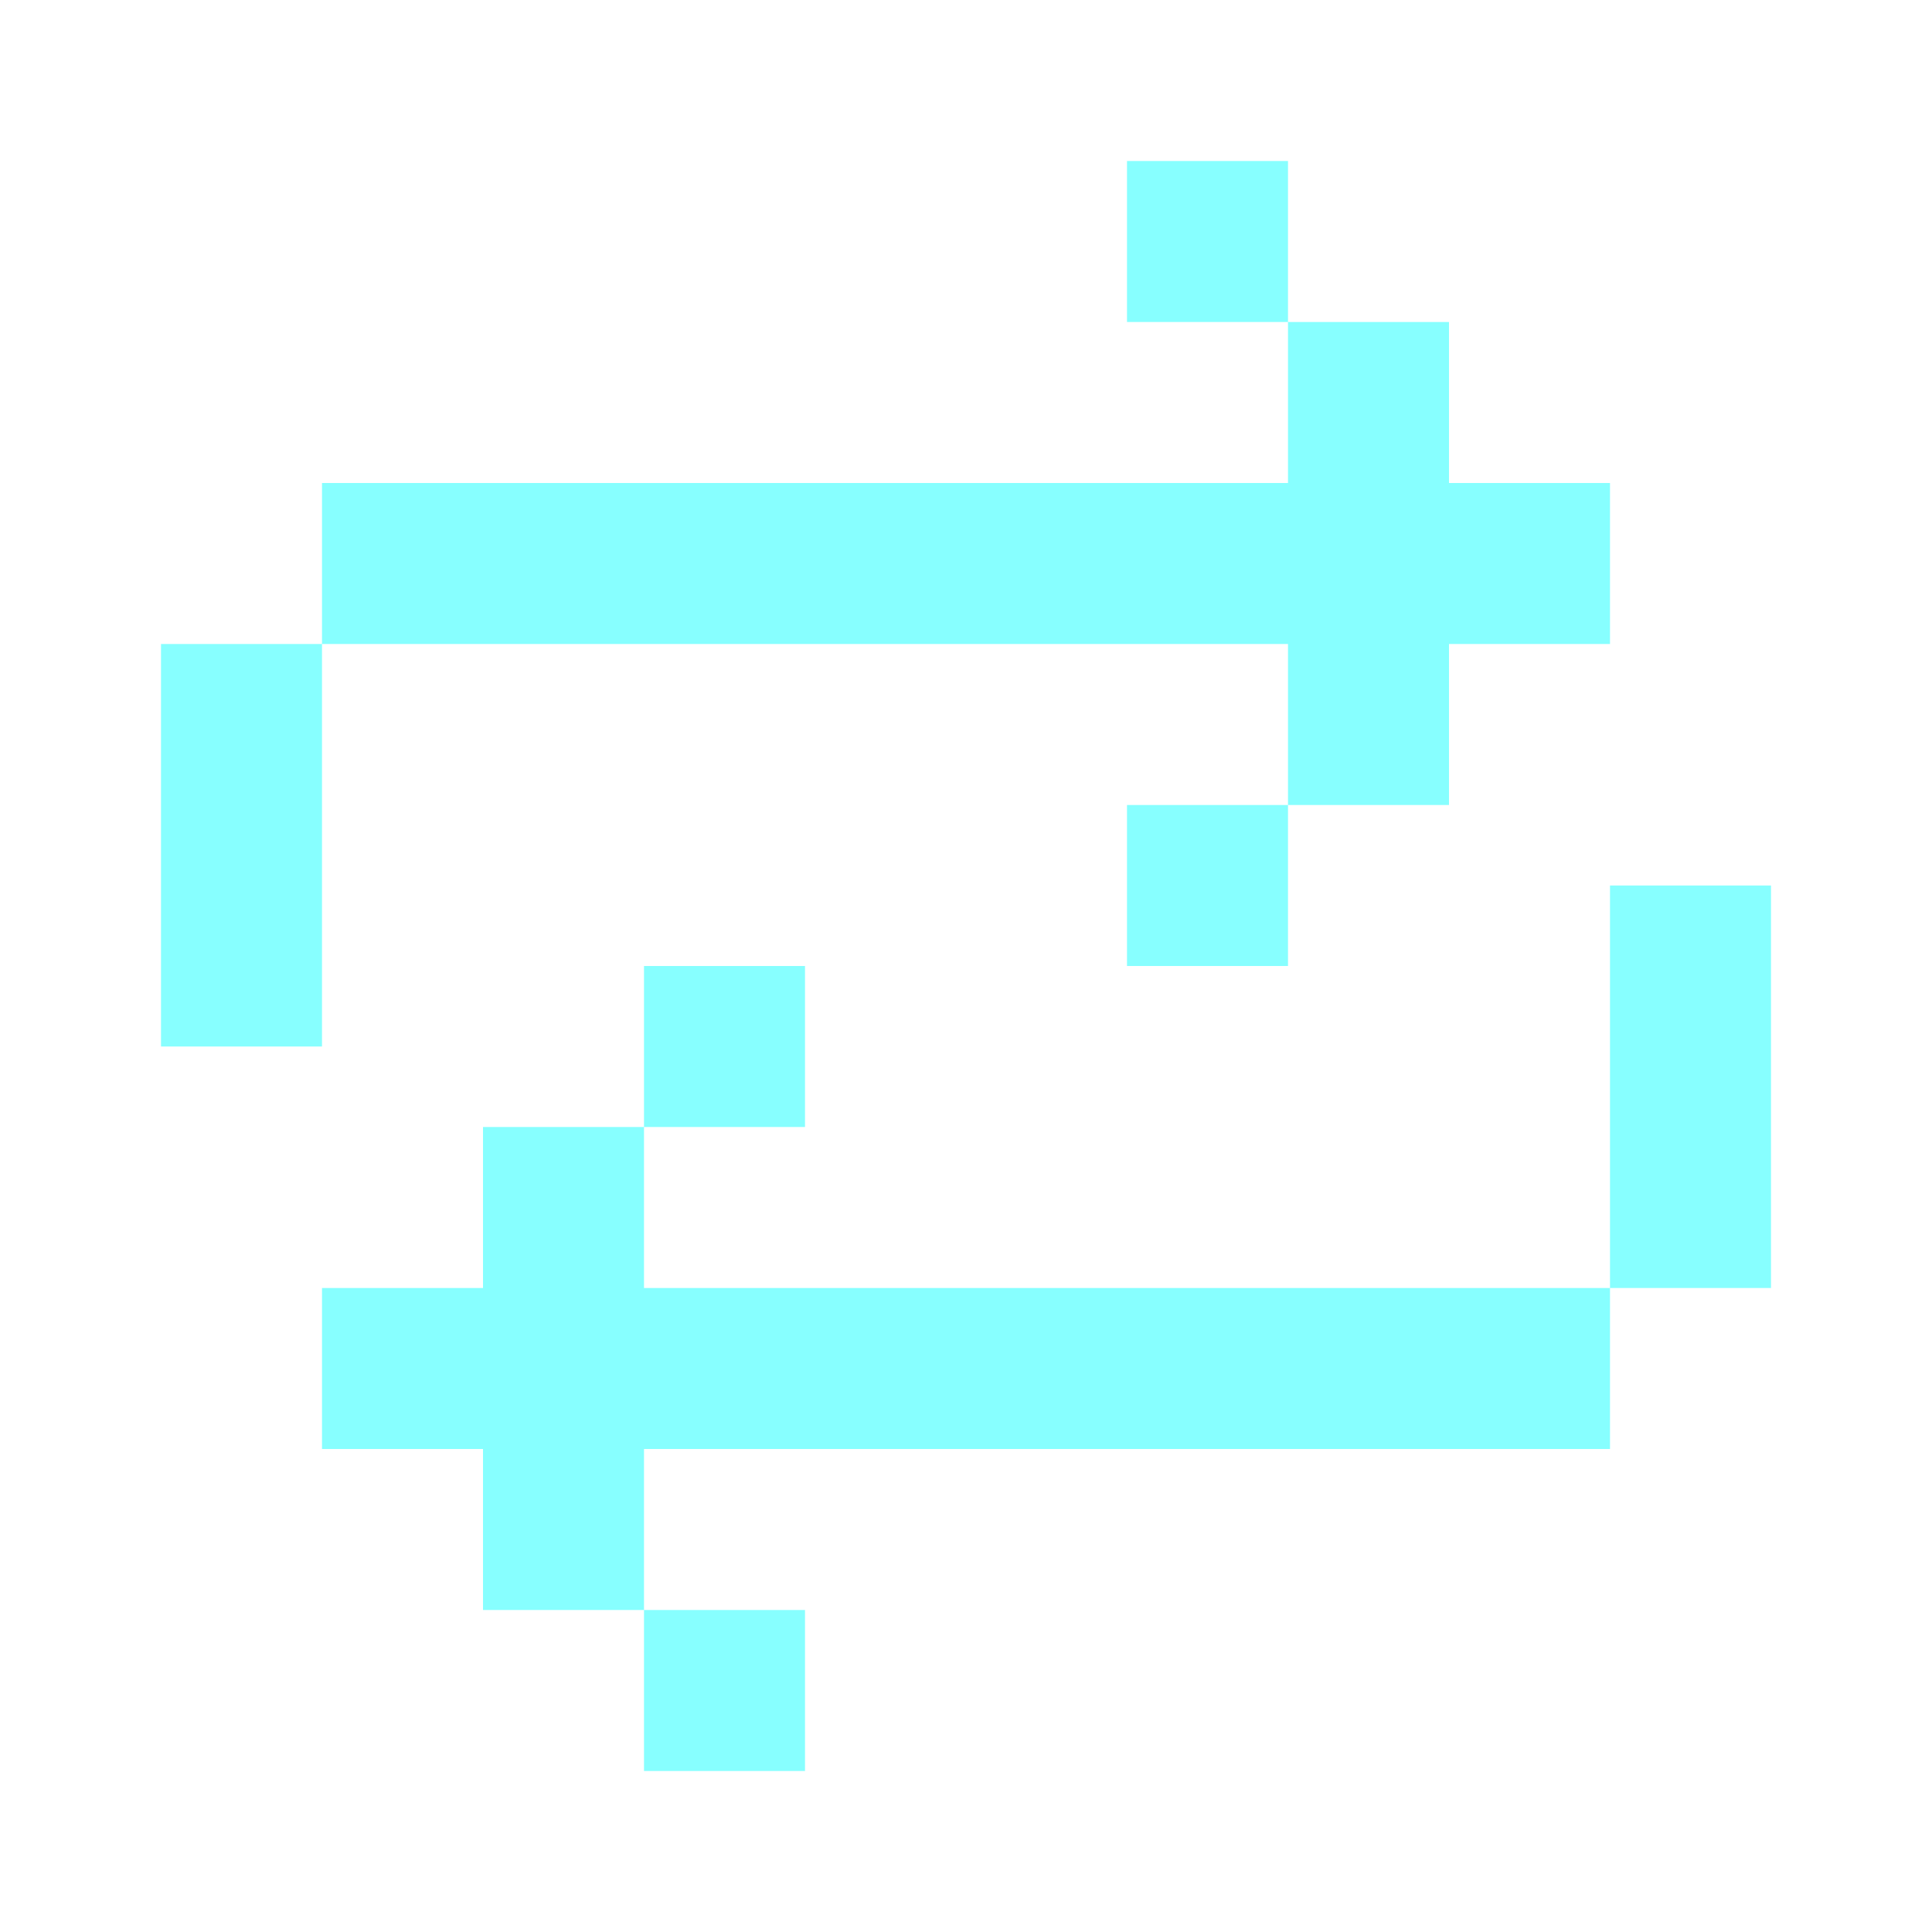
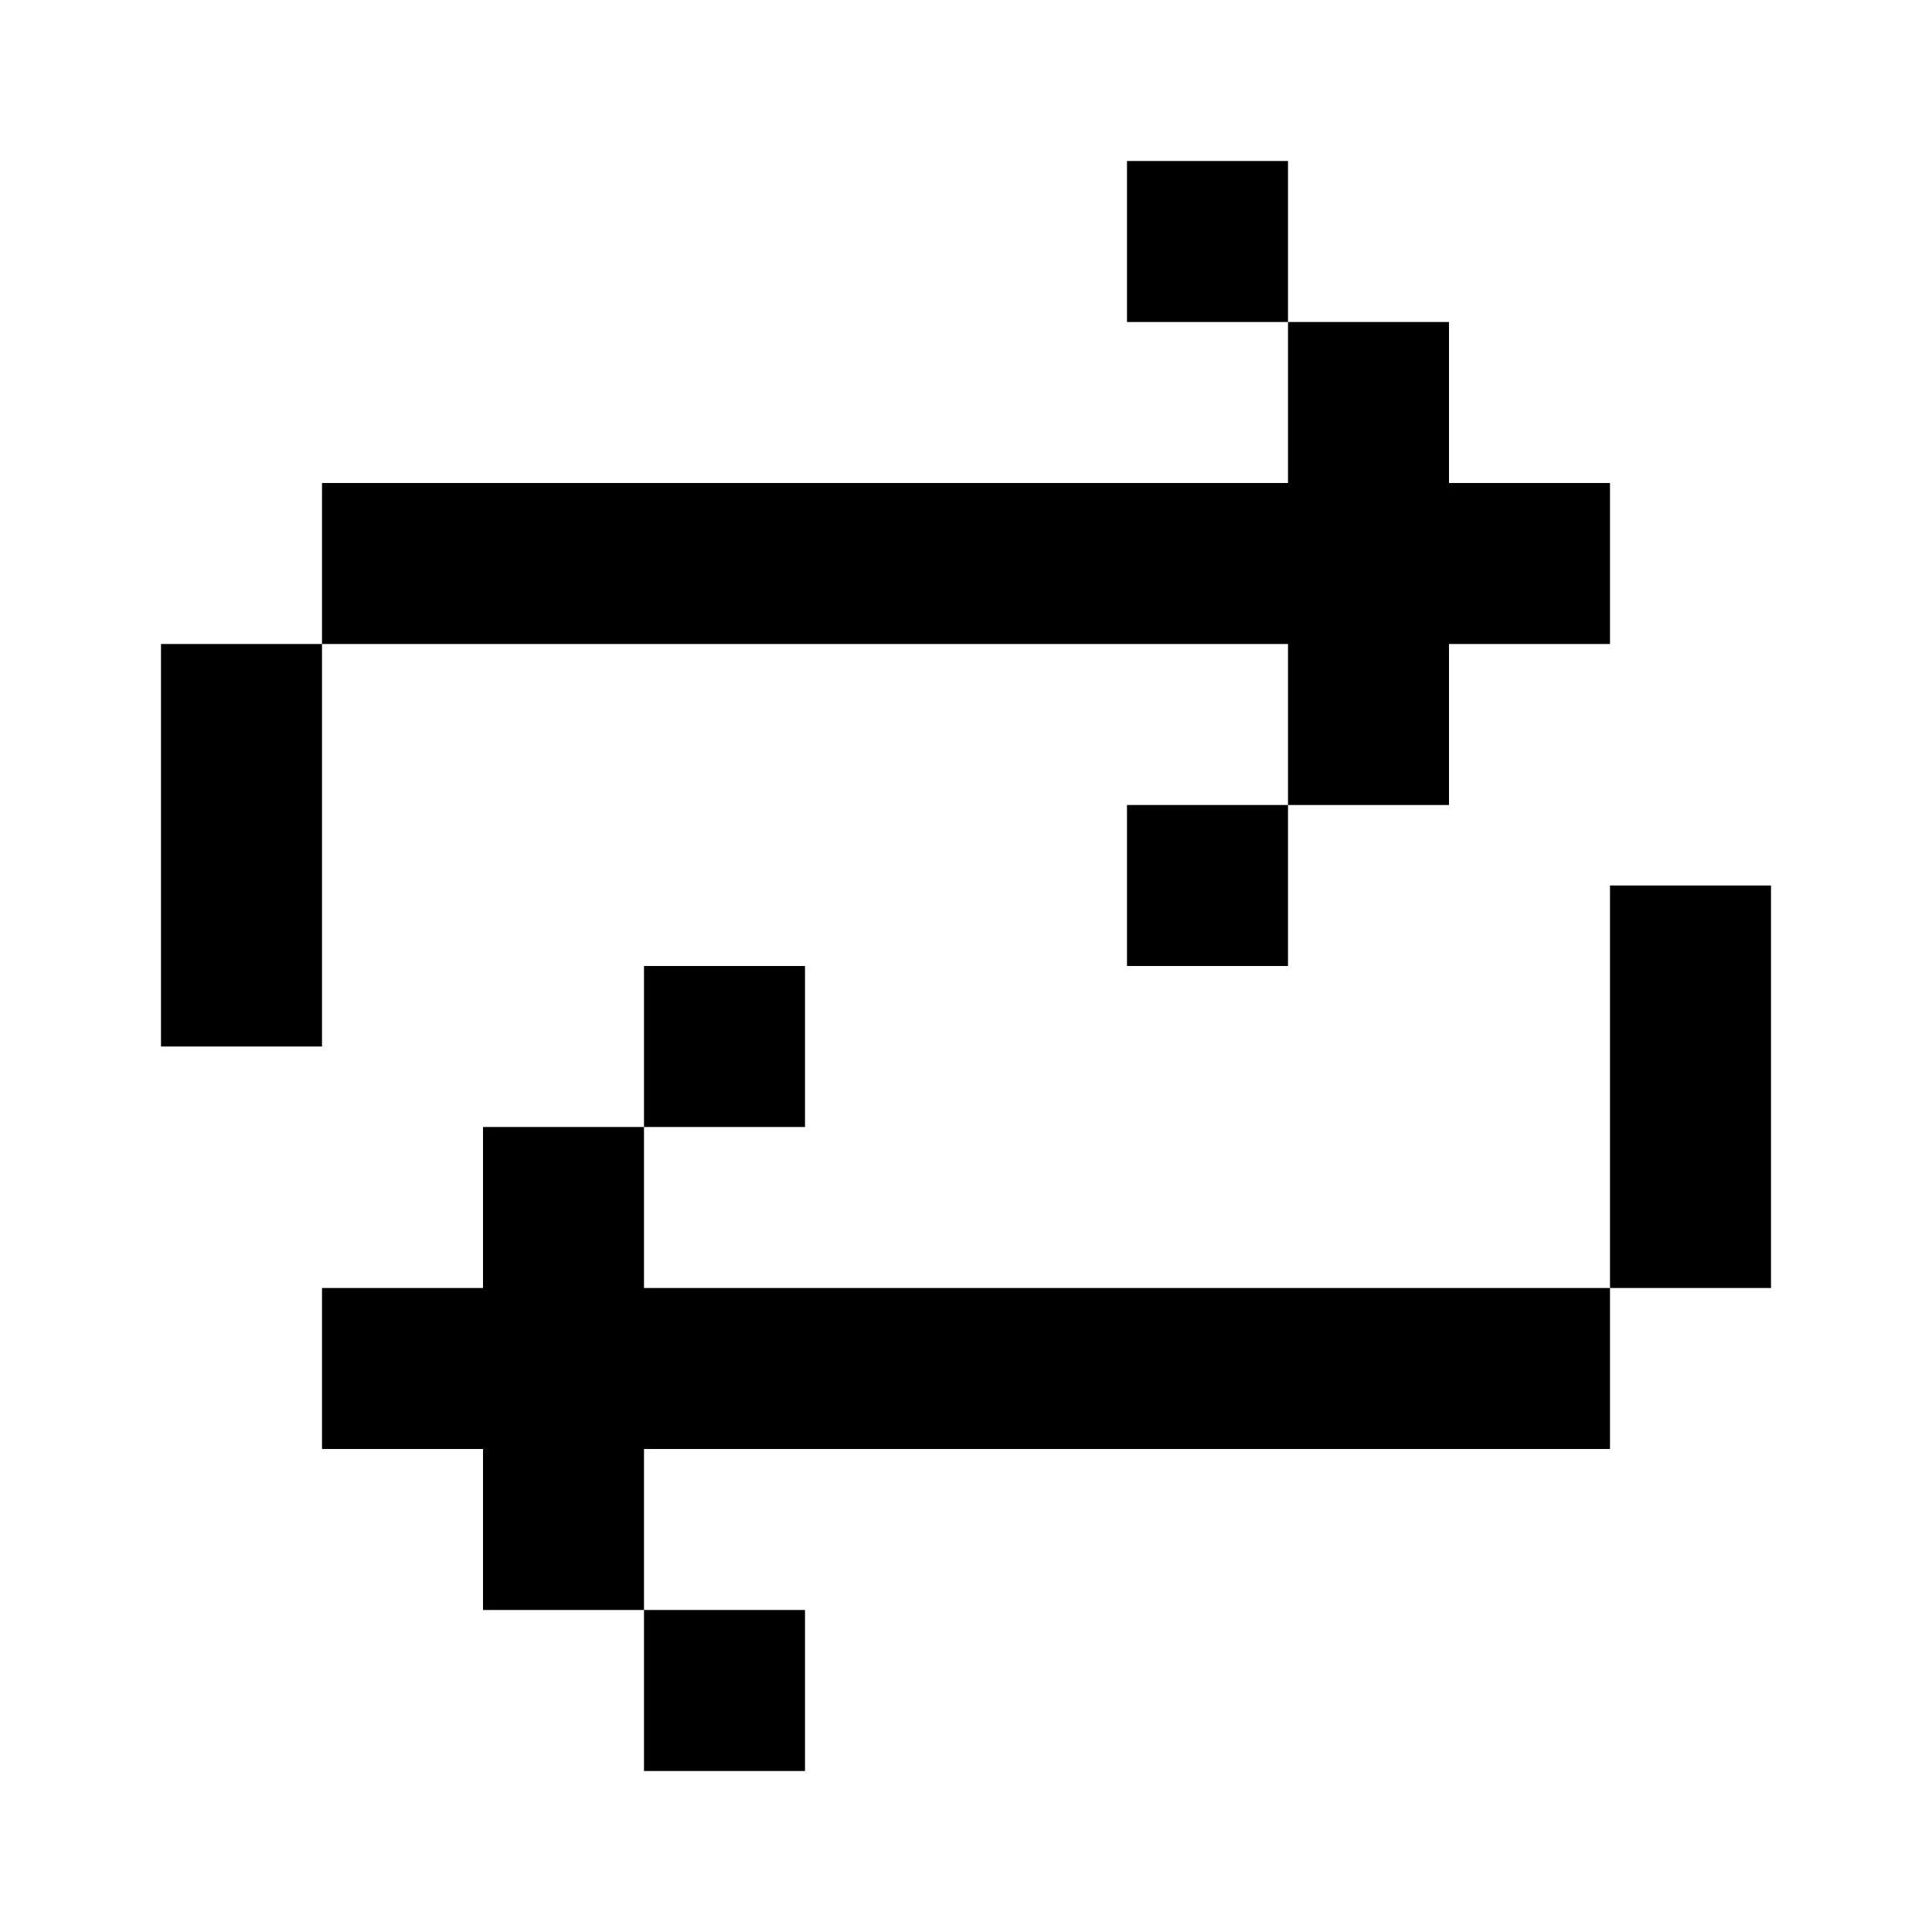
<svg xmlns="http://www.w3.org/2000/svg" width="256px" height="256px" viewBox="0 0 24 24" fill="none" stroke="#000000" stroke-width="0">
  <g id="SVGRepo_bgCarrier" stroke-width="0" />
  <g id="SVGRepo_tracerCarrier" stroke-linecap="round" stroke-linejoin="round" />
  <g id="SVGRepo_iconCarrier">
-     <path d="M16 2h-2v2h2v2H4v2H2v5h2V8h12v2h-2v2h2v-2h2V8h2V6h-2V4h-2V2zM6 20h2v2h2v-2H8v-2h12v-2h2v-5h-2v5H8v-2h2v-2H8v2H6v2H4v2h2v2z" fill="#87ffff" />
+     <path d="M16 2h-2v2h2v2H4v2H2v5h2V8h12v2h-2v2h2v-2h2V8h2V6h-2V4h-2V2zM6 20h2v2h2v-2H8v-2h12v-2h2v-5h-2v5H8v-2h2v-2H8v2H6v2H4v2h2v2z" fill="#000000" />
  </g>
</svg>
